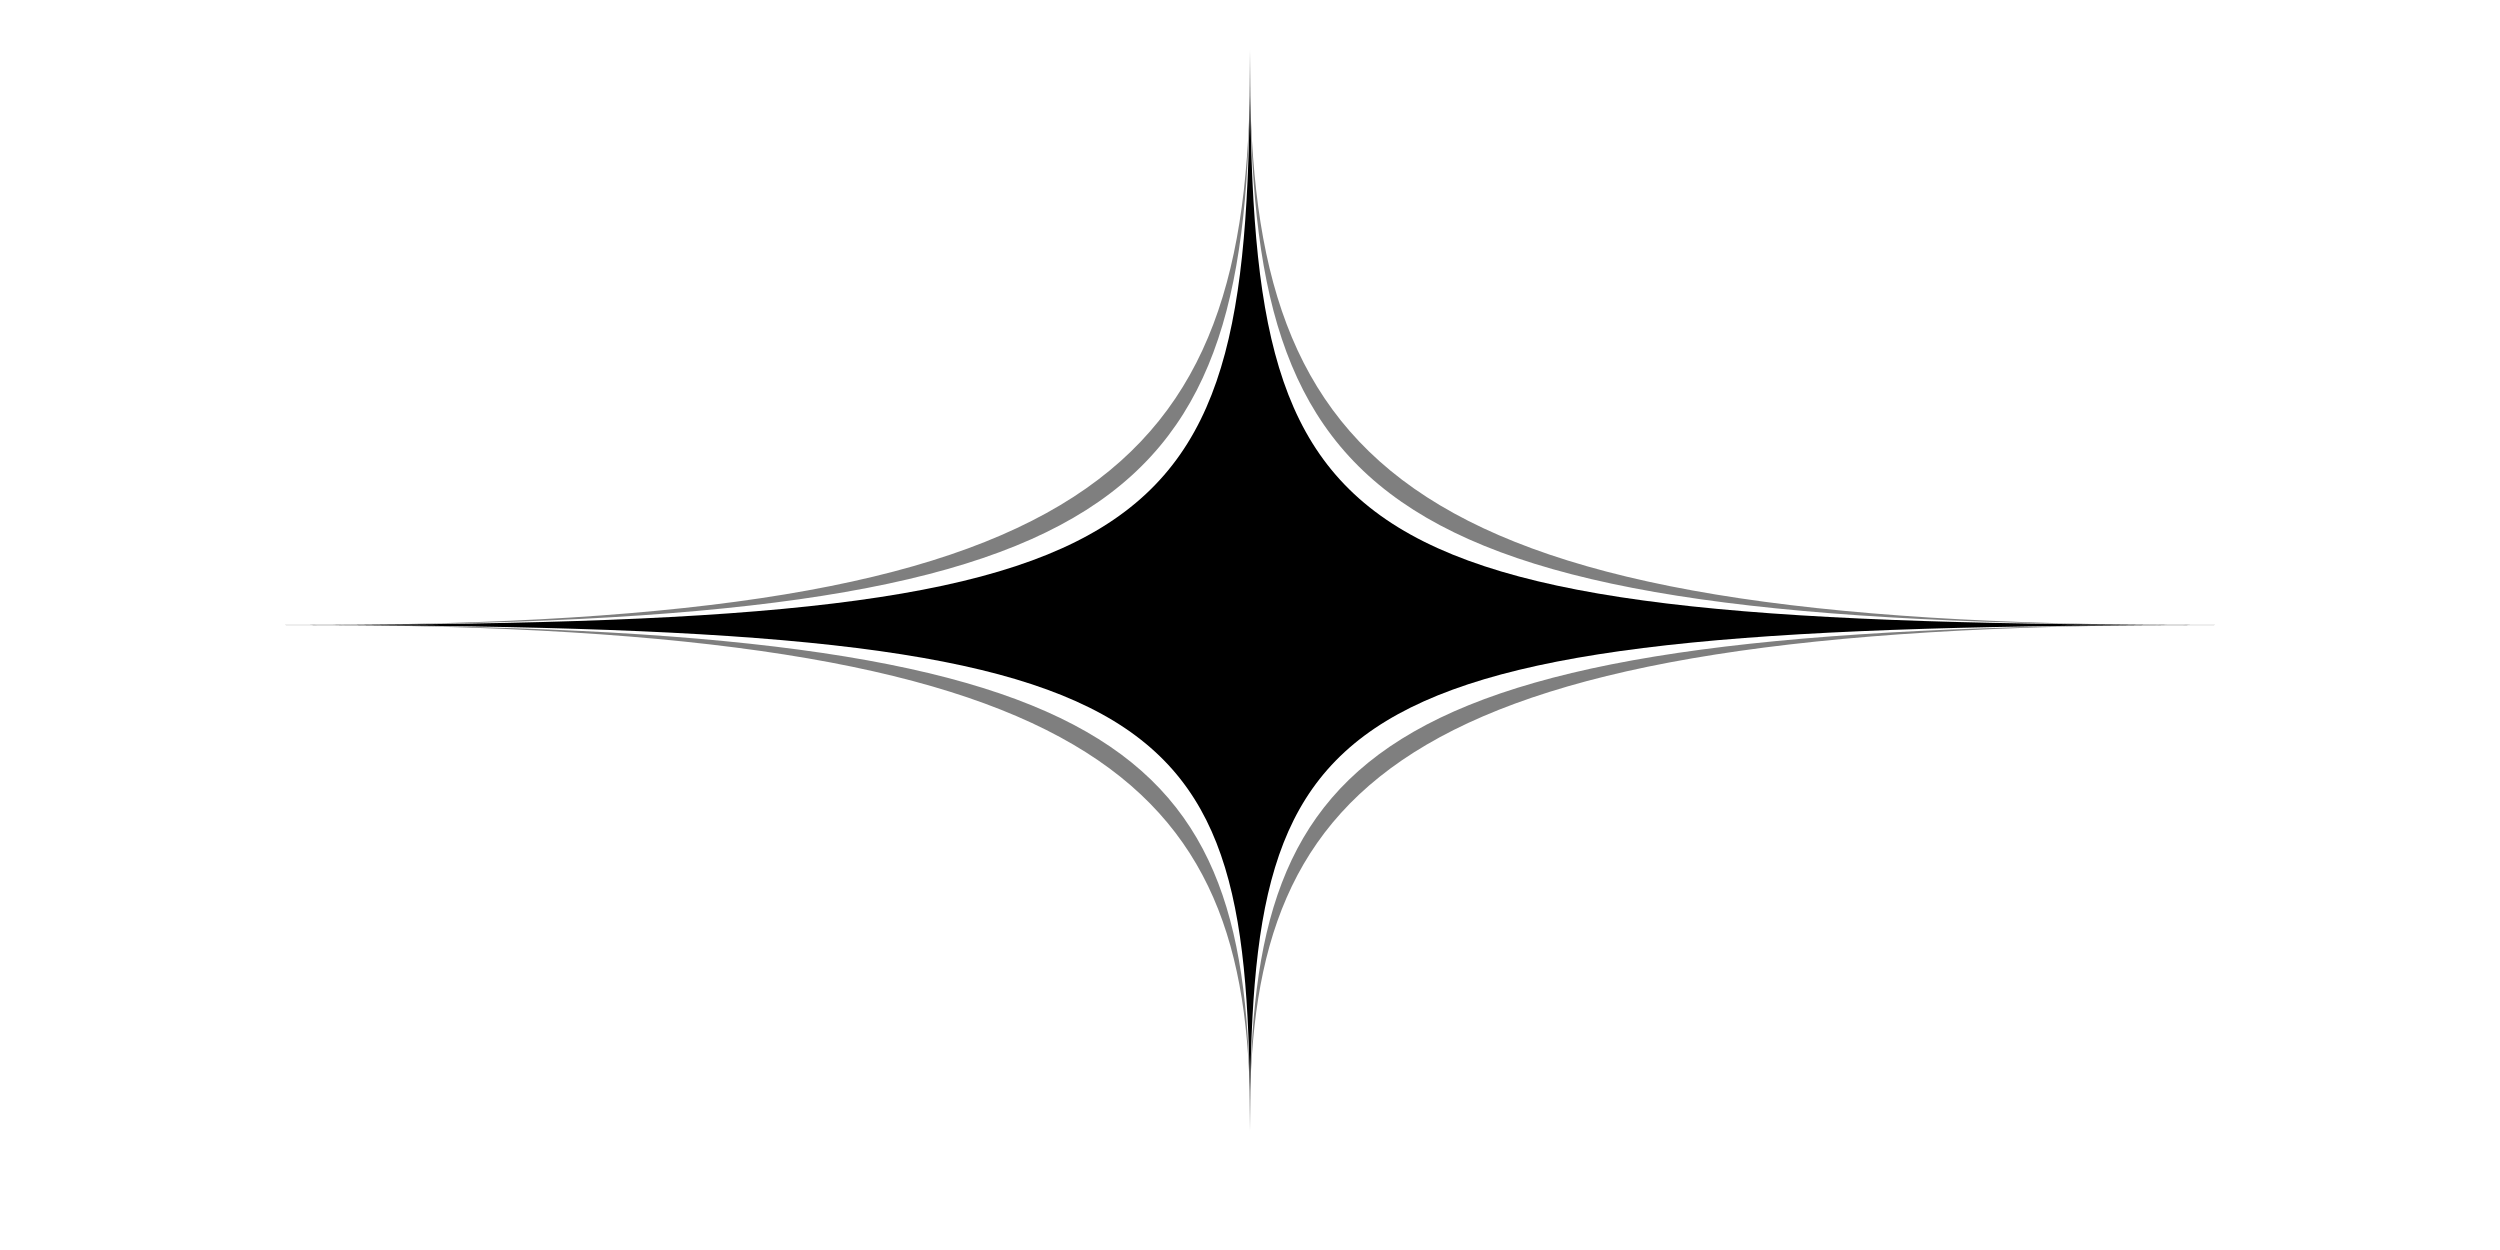
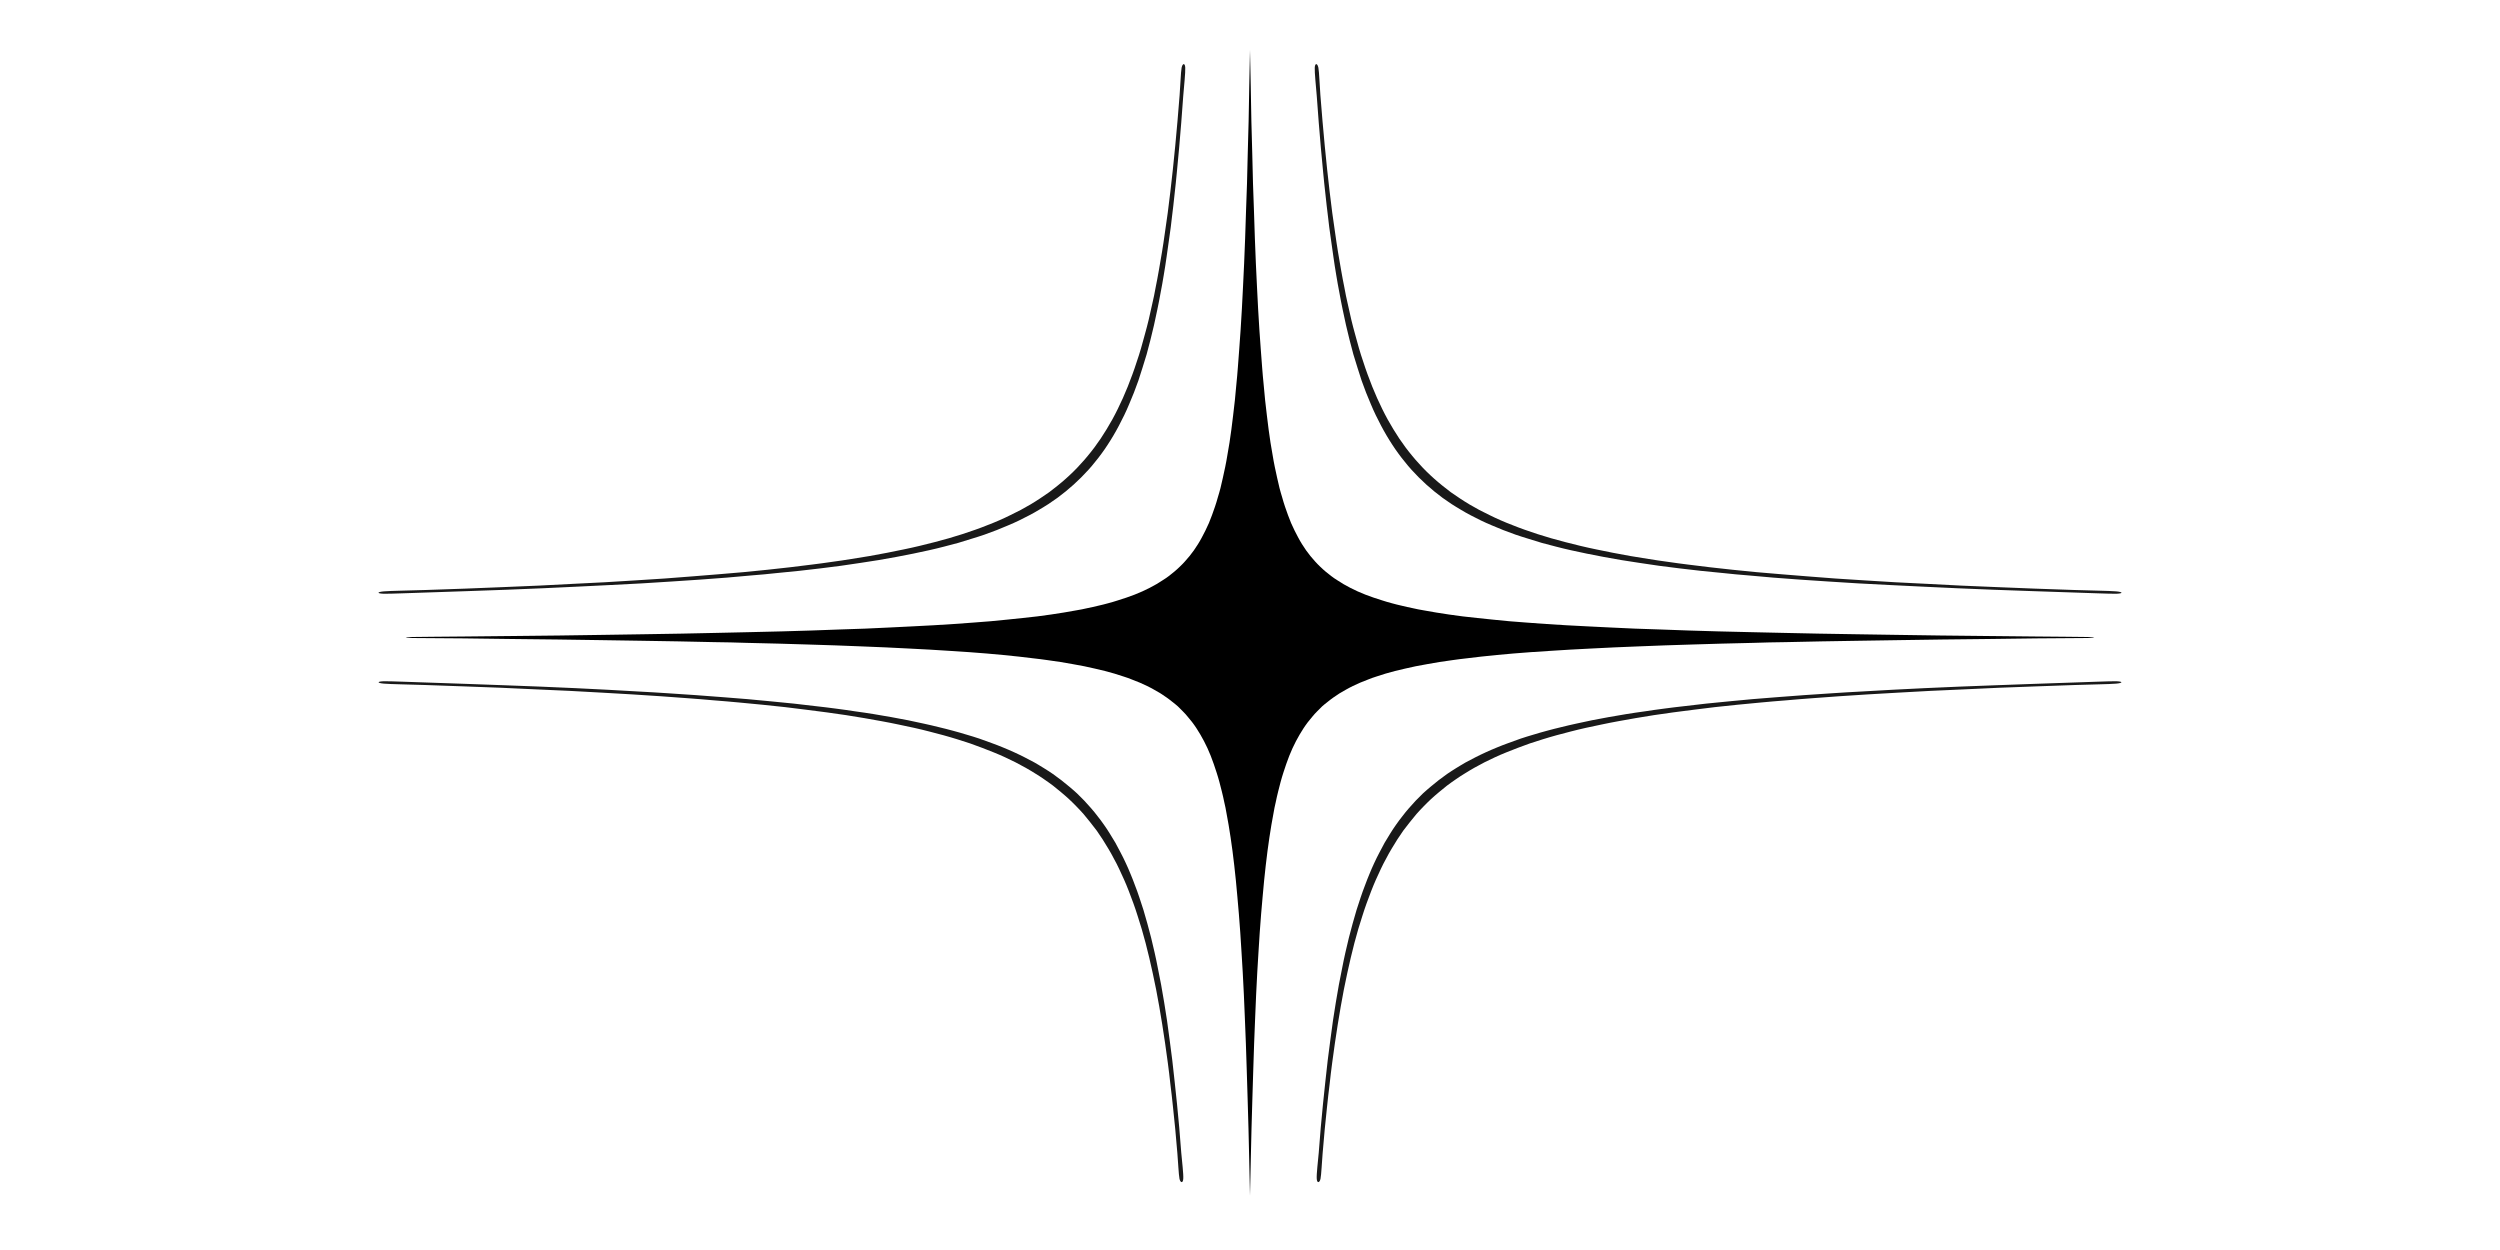
<svg xmlns="http://www.w3.org/2000/svg" viewBox="0 0 200 100" role="img" aria-label="AEON">
-   <path fill="currentColor" d="M100 4C100 44.48 105.52 50 178.2 50C105.52 50 100 55.52 100 90.48C100 55.52 94.48 50 21.8 50C94.48 50 100 44.48 100 4Z" />
-   <path fill="currentColor" opacity="0.5" d="M175.85 50C109.66 50 100 40.34 100 5.38C100 37.58 112.42 50 175.85 50ZM175.85 50C109.66 50 100 59.66 100 89.27C100 62.42 112.42 50 175.85 50ZM24.15 50C90.34 50 100 59.66 100 89.27C100 62.42 87.58 50 24.15 50ZM24.15 50C90.34 50 100 40.34 100 5.38C100 37.58 87.58 50 24.15 50Z" />
+   <g fill="currentColor">
+     <path d="M100 4C100.01 4.49 100.04 5.98 100.06 6.93C100.07 7.87 100.09 8.79 100.11 9.68C100.13 10.56 100.16 11.42 100.18 12.26C100.2 13.09 100.22 13.89 100.24 14.68C100.27 15.46 100.29 16.21 100.32 16.95C100.34 17.68 100.37 18.39 100.39 19.08C100.42 19.77 100.45 20.43 100.47 21.08C100.5 21.72 100.53 22.35 100.56 22.96C100.59 23.56 100.62 24.15 100.65 24.72C100.68 25.29 100.72 25.84 100.75 26.37C100.78 26.9 100.82 27.42 100.86 27.92C100.89 28.42 100.93 28.91 100.97 29.38C101.01 29.85 101.04 30.3 101.09 30.74C101.13 31.18 101.17 31.61 101.21 32.02C101.26 32.44 101.3 32.84 101.35 33.23C101.39 33.61 101.44 33.99 101.49 34.36C101.54 34.72 101.59 35.07 101.64 35.41C101.7 35.76 101.75 36.09 101.81 36.41C101.86 36.73 101.92 37.04 101.98 37.34C102.04 37.64 102.1 37.93 102.17 38.22C102.23 38.5 102.3 38.77 102.36 39.04C102.43 39.3 102.5 39.56 102.58 39.81C102.65 40.06 102.72 40.3 102.8 40.53C102.88 40.77 102.96 40.99 103.04 41.21C103.12 41.43 103.21 41.64 103.29 41.85C103.38 42.05 103.47 42.25 103.57 42.45C103.66 42.64 103.76 42.83 103.86 43.01C103.95 43.19 104.06 43.36 104.16 43.53C104.27 43.7 104.38 43.87 104.49 44.03C104.61 44.19 104.72 44.34 104.84 44.49C104.96 44.64 105.09 44.79 105.22 44.93C105.34 45.07 105.48 45.2 105.61 45.33C105.75 45.47 105.89 45.59 106.04 45.72C106.18 45.84 106.33 45.96 106.49 46.08C106.64 46.19 106.8 46.31 106.97 46.41C107.14 46.52 107.31 46.63 107.48 46.73C107.66 46.83 107.84 46.93 108.03 47.03C108.22 47.12 108.41 47.22 108.61 47.31C108.81 47.4 109.02 47.48 109.23 47.57C109.45 47.65 109.67 47.73 109.89 47.81C110.12 47.89 110.36 47.97 110.6 48.04C110.84 48.12 111.09 48.19 111.35 48.26C111.61 48.33 111.87 48.4 112.15 48.46C112.42 48.53 112.71 48.59 113 48.65C113.3 48.72 113.6 48.78 113.91 48.83C114.22 48.89 114.55 48.95 114.88 49C115.21 49.05 115.56 49.11 115.91 49.16C116.27 49.21 116.63 49.26 117.01 49.31C117.39 49.35 117.78 49.4 118.18 49.44C118.59 49.49 119 49.53 119.43 49.57C119.86 49.62 120.3 49.66 120.76 49.7C121.22 49.74 121.69 49.77 122.18 49.81C122.67 49.85 123.17 49.88 123.69 49.92C124.21 49.95 124.75 49.99 125.3 50.02C125.85 50.05 126.43 50.08 127.02 50.11C127.61 50.14 128.21 50.17 128.84 50.2C129.47 50.23 130.12 50.26 130.79 50.29C131.46 50.31 132.15 50.34 132.87 50.36C133.58 50.39 134.32 50.41 135.08 50.44C135.84 50.46 136.63 50.48 137.44 50.51C138.25 50.53 139.09 50.55 139.95 50.57C140.82 50.59 141.71 50.61 142.63 50.63C143.55 50.65 144.5 50.67 145.48 50.69C146.46 50.71 147.47 50.72 148.52 50.74C149.57 50.76 150.65 50.78 151.76 50.79C152.88 50.81 154.02 50.82 155.21 50.84C156.4 50.85 157.62 50.87 158.89 50.88C160.16 50.9 161.46 50.91 162.81 50.92C164.16 50.94 166.28 50.94 166.99 50.96C167.69 50.98 167.72 51.02 167.04 51.04C166.36 51.05 164.25 51.06 162.91 51.07C161.58 51.09 160.29 51.1 159.03 51.12C157.78 51.13 156.57 51.14 155.39 51.16C154.21 51.17 153.07 51.19 151.97 51.21C150.86 51.22 149.79 51.24 148.75 51.26C147.71 51.27 146.71 51.29 145.73 51.31C144.76 51.33 143.82 51.35 142.9 51.37C141.98 51.38 141.1 51.4 140.24 51.43C139.38 51.45 138.54 51.47 137.74 51.49C136.93 51.51 136.15 51.53 135.39 51.56C134.63 51.58 133.89 51.6 133.18 51.63C132.47 51.65 131.78 51.68 131.11 51.71C130.44 51.73 129.79 51.76 129.16 51.79C128.53 51.82 127.93 51.85 127.34 51.88C126.75 51.91 126.17 51.94 125.62 51.97C125.06 52 124.53 52.03 124.01 52.07C123.49 52.1 122.98 52.14 122.49 52.17C122 52.21 121.53 52.25 121.07 52.28C120.61 52.32 120.17 52.36 119.74 52.4C119.3 52.45 118.89 52.49 118.48 52.53C118.08 52.57 117.68 52.62 117.3 52.67C116.92 52.71 116.55 52.76 116.2 52.81C115.84 52.86 115.49 52.91 115.16 52.96C114.82 53.02 114.5 53.07 114.18 53.13C113.87 53.18 113.56 53.24 113.26 53.3C112.97 53.36 112.68 53.42 112.4 53.49C112.13 53.55 111.86 53.62 111.6 53.68C111.33 53.75 111.08 53.82 110.84 53.89C110.59 53.97 110.35 54.04 110.12 54.12C109.89 54.19 109.67 54.27 109.45 54.36C109.24 54.44 109.03 54.52 108.82 54.61C108.62 54.7 108.42 54.79 108.23 54.88C108.04 54.97 107.86 55.07 107.68 55.17C107.5 55.27 107.32 55.37 107.16 55.47C106.99 55.58 106.82 55.69 106.67 55.8C106.51 55.91 106.36 56.03 106.21 56.15C106.06 56.26 105.91 56.39 105.77 56.51C105.64 56.64 105.5 56.77 105.37 56.91C105.24 57.04 105.11 57.18 104.99 57.33C104.87 57.47 104.75 57.62 104.63 57.77C104.51 57.93 104.4 58.08 104.29 58.25C104.19 58.41 104.08 58.58 103.98 58.75C103.88 58.93 103.78 59.11 103.68 59.29C103.59 59.48 103.49 59.67 103.4 59.86C103.31 60.06 103.23 60.26 103.14 60.47C103.06 60.68 102.98 60.9 102.9 61.12C102.82 61.35 102.74 61.58 102.67 61.81C102.59 62.05 102.52 62.3 102.45 62.55C102.38 62.8 102.31 63.07 102.25 63.33C102.18 63.6 102.12 63.88 102.06 64.17C101.99 64.46 101.93 64.75 101.88 65.06C101.82 65.36 101.76 65.68 101.71 66C101.65 66.33 101.6 66.67 101.55 67.01C101.5 67.36 101.45 67.72 101.4 68.08C101.35 68.45 101.31 68.83 101.26 69.23C101.22 69.62 101.17 70.02 101.13 70.44C101.09 70.86 101.05 71.29 101.01 71.74C100.97 72.18 100.93 72.64 100.89 73.12C100.85 73.59 100.82 74.08 100.78 74.58C100.75 75.09 100.71 75.61 100.68 76.15C100.65 76.69 100.62 77.24 100.58 77.81C100.55 78.38 100.52 78.97 100.49 79.58C100.47 80.19 100.44 80.82 100.41 81.47C100.38 82.12 100.36 82.79 100.33 83.48C100.3 84.17 100.28 84.88 100.26 85.62C100.23 86.35 100.21 87.11 100.19 87.9C100.16 88.68 100.14 89.49 100.12 90.32C100.1 91.15 100.08 92.01 100.06 92.9C100.04 93.79 100.01 95.19 100 95.65C99.99 96.11 100.01 96.11 100 95.65C99.99 95.19 99.96 93.79 99.94 92.9C99.92 92.01 99.9 91.15 99.88 90.32C99.86 89.49 99.84 88.68 99.81 87.9C99.79 87.11 99.77 86.35 99.74 85.62C99.72 84.88 99.7 84.17 99.67 83.48C99.64 82.79 99.62 82.12 99.59 81.47C99.56 80.82 99.53 80.19 99.51 79.58C99.48 78.97 99.45 78.38 99.42 77.81C99.38 77.24 99.35 76.69 99.32 76.15C99.29 75.61 99.25 75.09 99.22 74.58C99.18 74.08 99.15 73.59 99.11 73.12C99.07 72.64 99.03 72.18 98.99 71.74C98.95 71.29 98.91 70.86 98.87 70.44C98.83 70.02 98.78 69.62 98.74 69.23C98.69 68.83 98.65 68.45 98.6 68.08C98.55 67.72 98.5 67.36 98.45 67.01C98.4 66.67 98.35 66.33 98.29 66C98.24 65.68 98.18 65.36 98.12 65.06C98.07 64.75 98.01 64.46 97.94 64.17C97.88 63.88 97.82 63.6 97.75 63.33C97.69 63.07 97.62 62.8 97.55 62.55C97.48 62.3 97.41 62.05 97.33 61.81C97.26 61.58 97.18 61.35 97.1 61.12C97.02 60.9 96.94 60.68 96.86 60.47C96.77 60.26 96.69 60.06 96.6 59.86C96.51 59.67 96.41 59.48 96.32 59.29C96.22 59.11 96.12 58.93 96.02 58.75C95.92 58.58 95.81 58.41 95.71 58.25C95.6 58.08 95.49 57.93 95.37 57.77C95.25 57.62 95.13 57.47 95.01 57.33C94.89 57.18 94.76 57.04 94.63 56.91C94.5 56.77 94.36 56.64 94.23 56.51C94.09 56.39 93.94 56.26 93.79 56.15C93.64 56.03 93.49 55.91 93.33 55.8C93.18 55.69 93.01 55.58 92.84 55.47C92.68 55.37 92.5 55.27 92.32 55.17C92.14 55.07 91.96 54.97 91.77 54.88C91.58 54.79 91.38 54.7 91.18 54.61C90.97 54.52 90.76 54.44 90.55 54.36C90.33 54.27 90.11 54.19 89.88 54.12C89.65 54.04 89.41 53.97 89.16 53.89C88.92 53.82 88.67 53.75 88.4 53.68C88.14 53.62 87.87 53.55 87.6 53.49C87.32 53.42 87.03 53.36 86.74 53.3C86.44 53.24 86.13 53.18 85.82 53.13C85.5 53.07 85.18 53.02 84.84 52.96C84.51 52.91 84.16 52.86 83.8 52.81C83.45 52.76 83.08 52.71 82.7 52.67C82.32 52.62 81.92 52.57 81.52 52.53C81.11 52.49 80.7 52.45 80.26 52.4C79.83 52.36 79.39 52.32 78.93 52.28C78.47 52.25 78 52.21 77.51 52.17C77.02 52.14 76.51 52.1 75.99 52.07C75.47 52.03 74.94 52 74.38 51.97C73.83 51.94 73.25 51.91 72.66 51.88C72.07 51.85 71.47 51.82 70.84 51.79C70.21 51.76 69.56 51.73 68.89 51.71C68.22 51.68 67.53 51.65 66.82 51.63C66.11 51.6 65.37 51.58 64.61 51.56C63.85 51.53 63.07 51.51 62.26 51.49C61.46 51.47 60.62 51.45 59.76 51.43C58.9 51.4 58.02 51.38 57.1 51.37C56.18 51.35 55.24 51.33 54.27 51.31C53.29 51.29 52.29 51.27 51.25 51.26C50.21 51.24 49.14 51.22 48.03 51.21C46.93 51.19 45.79 51.17 44.61 51.16C43.43 51.14 42.22 51.13 40.97 51.12C39.71 51.1 38.42 51.09 37.09 51.07C35.75 51.06 33.64 51.05 32.96 51.04C32.28 51.02 32.31 50.98 33.01 50.96C33.72 50.94 35.84 50.94 37.19 50.92C38.54 50.91 39.84 50.9 41.11 50.88C42.38 50.87 43.6 50.85 44.79 50.84C45.98 50.82 47.12 50.81 48.24 50.79C49.35 50.78 50.43 50.76 51.48 50.74C52.53 50.72 53.54 50.71 54.52 50.69C55.5 50.67 56.45 50.65 57.37 50.63C58.29 50.61 59.18 50.59 60.05 50.57C60.91 50.55 61.75 50.53 62.56 50.51C63.37 50.48 64.16 50.46 64.92 50.44C65.68 50.41 66.42 50.39 67.13 50.36C67.85 50.34 68.54 50.31 69.21 50.29C69.88 50.26 70.53 50.23 71.16 50.2C71.79 50.17 72.39 50.14 72.98 50.11C73.57 50.08 74.15 50.05 74.7 50.02C75.25 49.99 75.79 49.95 76.31 49.92C76.83 49.88 77.33 49.85 77.82 49.81C78.31 49.77 78.78 49.74 79.24 49.7C79.7 49.66 80.14 49.62 80.57 49.57C81 49.53 81.41 49.49 81.82 49.44C82.22 49.4 82.61 49.35 82.99 49.31C83.37 49.26 83.73 49.21 84.09 49.16C84.44 49.11 84.79 49.05 85.12 49C85.45 48.95 85.78 48.89 86.09 48.83C86.4 48.78 86.7 48.72 87 48.65C87.29 48.59 87.58 48.53 87.85 48.46C88.13 48.4 88.39 48.33 88.65 48.26C88.91 48.19 89.16 48.12 89.4 48.04C89.64 47.97 89.88 47.89 90.11 47.81C90.33 47.73 90.55 47.65 90.77 47.57C90.98 47.48 91.19 47.4 91.39 47.31C91.59 47.22 91.78 47.12 91.97 47.03C92.16 46.93 92.34 46.83 92.52 46.73C92.69 46.63 92.86 46.52 93.03 46.41C93.2 46.31 93.36 46.19 93.51 46.08C93.67 45.96 93.82 45.84 93.96 45.72C94.11 45.59 94.25 45.47 94.39 45.33C94.52 45.2 94.66 45.07 94.78 44.93C94.91 44.79 95.04 44.64 95.16 44.49C95.28 44.34 95.39 44.19 95.51 44.03C95.62 43.87 95.73 43.7 95.84 43.53C95.94 43.36 96.05 43.19 96.14 43.01C96.24 42.83 96.34 42.64 96.43 42.45C96.53 42.25 96.62 42.05 96.71 41.85C96.79 41.64 96.88 41.43 96.96 41.21C97.04 40.99 97.12 40.77 97.2 40.53C97.28 40.3 97.35 40.06 97.42 39.81C97.5 39.56 97.57 39.3 97.64 39.04C97.7 38.77 97.77 38.5 97.83 38.22C97.9 37.93 97.96 37.64 98.02 37.34C98.08 37.04 98.14 36.73 98.19 36.41C98.25 36.09 98.3 35.76 98.36 35.41C98.41 35.07 98.46 34.72 98.51 34.36C98.56 33.99 98.61 33.61 98.65 33.23C98.7 32.84 98.74 32.44 98.79 32.02C98.83 31.61 98.87 31.18 98.91 30.74C98.96 30.3 98.99 29.85 99.03 29.38C99.07 28.91 99.11 28.42 99.14 27.92C99.18 27.42 99.22 26.9 99.25 26.37C99.28 25.84 99.32 25.29 99.35 24.72C99.38 24.15 99.41 23.56 99.44 22.96C99.47 22.35 99.5 21.72 99.53 21.08C99.55 20.43 99.58 19.77 99.61 19.08C99.63 18.39 99.66 17.68 99.68 16.95C99.71 16.21 99.73 15.46 99.76 14.68C99.78 13.89 99.8 13.09 99.82 12.26C99.84 11.42 99.87 10.56 99.89 9.68C99.91 8.79 99.93 7.87 99.94 6.93C99.96 5.98 99.99 4.49 100 4C100.01 3.51 99.99 3.51 100 4Z" />
+     <path opacity="0.9" d="M105.18 5.41C105.16 5.79 105.28 6.93 105.34 7.67C105.39 8.4 105.44 9.11 105.5 9.81C105.55 10.5 105.61 11.18 105.67 11.84C105.73 12.5 105.79 13.14 105.85 13.76C105.91 14.39 105.97 15 106.04 15.59C106.1 16.19 106.17 16.76 106.24 17.33C106.3 17.89 106.37 18.44 106.45 18.97C106.52 19.5 106.59 20.02 106.67 20.53C106.74 21.04 106.82 21.53 106.9 22.01C106.98 22.49 107.06 22.96 107.15 23.41C107.23 23.87 107.32 24.31 107.41 24.75C107.5 25.18 107.59 25.6 107.68 26.01C107.78 26.42 107.87 26.82 107.97 27.21C108.07 27.6 108.17 27.98 108.27 28.35C108.38 28.71 108.49 29.07 108.6 29.42C108.71 29.77 108.82 30.12 108.93 30.45C109.05 30.78 109.17 31.1 109.29 31.42C109.41 31.73 109.54 32.04 109.67 32.34C109.79 32.64 109.93 32.93 110.06 33.21C110.2 33.5 110.34 33.77 110.48 34.04C110.62 34.31 110.77 34.57 110.92 34.83C111.07 35.08 111.22 35.33 111.38 35.57C111.54 35.82 111.7 36.05 111.87 36.28C112.04 36.51 112.21 36.74 112.39 36.95C112.56 37.17 112.74 37.38 112.93 37.59C113.12 37.8 113.31 38 113.5 38.19C113.7 38.39 113.9 38.58 114.11 38.77C114.31 38.95 114.52 39.13 114.74 39.31C114.96 39.49 115.18 39.66 115.41 39.83C115.64 39.99 115.88 40.16 116.12 40.32C116.36 40.47 116.61 40.63 116.87 40.78C117.12 40.93 117.38 41.08 117.65 41.22C117.92 41.36 118.2 41.5 118.48 41.64C118.76 41.77 119.05 41.91 119.35 42.03C119.65 42.16 119.96 42.29 120.27 42.41C120.59 42.53 120.91 42.65 121.24 42.77C121.58 42.88 121.92 43 122.27 43.1C122.62 43.21 122.97 43.32 123.34 43.43C123.71 43.53 124.09 43.63 124.48 43.73C124.87 43.83 125.27 43.93 125.68 44.02C126.09 44.11 126.51 44.2 126.94 44.29C127.37 44.38 127.82 44.47 128.27 44.55C128.73 44.64 129.19 44.72 129.67 44.8C130.16 44.88 130.65 44.96 131.15 45.03C131.66 45.11 132.18 45.18 132.71 45.26C133.25 45.33 133.79 45.4 134.36 45.47C134.92 45.53 135.5 45.6 136.09 45.67C136.68 45.73 137.29 45.79 137.91 45.85C138.54 45.92 139.18 45.98 139.84 46.03C140.5 46.09 141.17 46.15 141.87 46.21C142.56 46.26 143.28 46.31 144.01 46.37C144.74 46.42 145.49 46.47 146.26 46.52C147.03 46.57 147.83 46.62 148.64 46.67C149.45 46.71 150.29 46.76 151.14 46.8C152 46.85 152.88 46.89 153.79 46.93C154.69 46.98 155.62 47.02 156.57 47.06C157.52 47.1 158.5 47.14 159.5 47.18C160.51 47.22 161.54 47.25 162.6 47.29C163.66 47.33 164.74 47.36 165.86 47.4C166.98 47.43 168.72 47.51 169.3 47.5C169.87 47.48 169.85 47.36 169.3 47.31C168.74 47.26 167.04 47.24 165.96 47.2C164.88 47.17 163.82 47.13 162.79 47.09C161.76 47.05 160.76 47.01 159.78 46.97C158.8 46.93 157.85 46.89 156.92 46.85C155.99 46.8 155.08 46.76 154.2 46.71C153.31 46.67 152.45 46.62 151.61 46.58C150.77 46.53 149.96 46.48 149.16 46.43C148.36 46.38 147.58 46.33 146.82 46.28C146.07 46.22 145.33 46.17 144.61 46.11C143.89 46.06 143.19 46 142.5 45.94C141.82 45.89 141.15 45.83 140.5 45.77C139.85 45.7 139.22 45.64 138.6 45.58C137.98 45.51 137.38 45.45 136.79 45.38C136.21 45.31 135.63 45.24 135.08 45.17C134.52 45.1 133.98 45.03 133.45 44.95C132.91 44.88 132.4 44.8 131.9 44.72C131.39 44.64 130.9 44.56 130.42 44.48C129.94 44.39 129.48 44.31 129.02 44.22C128.57 44.13 128.13 44.04 127.69 43.95C127.26 43.86 126.84 43.77 126.43 43.67C126.02 43.57 125.62 43.47 125.23 43.37C124.84 43.27 124.46 43.16 124.09 43.06C123.72 42.95 123.36 42.84 123.01 42.73C122.65 42.61 122.31 42.5 121.98 42.38C121.64 42.26 121.32 42.14 121 42.01C120.68 41.89 120.37 41.76 120.07 41.63C119.77 41.5 119.47 41.36 119.19 41.22C118.9 41.08 118.62 40.94 118.35 40.8C118.07 40.65 117.81 40.5 117.55 40.35C117.29 40.19 117.04 40.04 116.79 39.87C116.55 39.71 116.31 39.55 116.07 39.38C115.84 39.21 115.61 39.03 115.39 38.85C115.17 38.67 114.95 38.49 114.74 38.3C114.53 38.11 114.32 37.92 114.12 37.72C113.92 37.53 113.73 37.32 113.54 37.11C113.34 36.9 113.16 36.69 112.98 36.47C112.8 36.25 112.62 36.03 112.45 35.8C112.28 35.56 112.11 35.33 111.94 35.08C111.78 34.84 111.62 34.59 111.47 34.34C111.31 34.08 111.16 33.82 111.01 33.55C110.86 33.28 110.72 33 110.58 32.72C110.44 32.43 110.3 32.14 110.17 31.85C110.04 31.55 109.91 31.24 109.78 30.93C109.65 30.61 109.53 30.29 109.41 29.96C109.29 29.63 109.17 29.29 109.06 28.94C108.94 28.6 108.83 28.24 108.72 27.87C108.62 27.51 108.51 27.13 108.41 26.75C108.3 26.36 108.2 25.97 108.1 25.56C108.01 25.15 107.91 24.74 107.82 24.31C107.72 23.89 107.63 23.45 107.55 23C107.46 22.55 107.37 22.09 107.29 21.62C107.2 21.14 107.12 20.66 107.04 20.16C106.96 19.66 106.88 19.15 106.81 18.63C106.73 18.11 106.66 17.57 106.58 17.02C106.51 16.47 106.44 15.9 106.37 15.32C106.3 14.74 106.24 14.15 106.17 13.54C106.11 12.93 106.04 12.3 105.98 11.66C105.92 11.02 105.86 10.36 105.8 9.68C105.74 9 105.69 8.31 105.63 7.6C105.57 6.89 105.54 5.78 105.47 5.41C105.39 5.04 105.2 5.03 105.18 5.41ZM105.34 94.31C105.31 93.96 105.44 92.89 105.5 92.21C105.55 91.52 105.61 90.86 105.66 90.21C105.72 89.56 105.78 88.93 105.84 88.31C105.9 87.69 105.96 87.1 106.03 86.51C106.09 85.92 106.15 85.36 106.22 84.8C106.29 84.24 106.36 83.7 106.43 83.18C106.5 82.65 106.57 82.13 106.64 81.63C106.72 81.13 106.79 80.65 106.87 80.17C106.95 79.69 107.03 79.23 107.11 78.78C107.2 78.33 107.28 77.89 107.37 77.46C107.45 77.03 107.54 76.61 107.63 76.21C107.72 75.8 107.82 75.4 107.91 75.02C108.01 74.63 108.11 74.25 108.21 73.89C108.31 73.52 108.42 73.16 108.52 72.81C108.63 72.47 108.74 72.13 108.85 71.8C108.96 71.46 109.08 71.14 109.2 70.83C109.31 70.51 109.44 70.21 109.56 69.91C109.68 69.61 109.81 69.32 109.94 69.04C110.07 68.75 110.21 68.48 110.35 68.21C110.49 67.94 110.63 67.68 110.77 67.42C110.92 67.17 111.07 66.92 111.22 66.68C111.37 66.43 111.53 66.2 111.69 65.97C111.85 65.74 112.02 65.51 112.19 65.3C112.36 65.08 112.53 64.86 112.71 64.66C112.89 64.45 113.08 64.25 113.26 64.05C113.45 63.85 113.65 63.66 113.84 63.47C114.04 63.29 114.25 63.1 114.46 62.93C114.67 62.75 114.88 62.58 115.1 62.41C115.32 62.24 115.55 62.08 115.78 61.91C116.01 61.75 116.25 61.6 116.49 61.45C116.74 61.29 116.99 61.15 117.24 61C117.5 60.86 117.77 60.72 118.04 60.58C118.31 60.44 118.59 60.31 118.87 60.18C119.16 60.05 119.45 59.92 119.75 59.8C120.05 59.68 120.36 59.55 120.68 59.44C120.99 59.32 121.32 59.21 121.65 59.09C121.98 58.98 122.33 58.87 122.68 58.77C123.03 58.66 123.39 58.56 123.76 58.46C124.13 58.36 124.51 58.26 124.9 58.17C125.29 58.07 125.69 57.98 126.1 57.89C126.51 57.8 126.93 57.71 127.36 57.62C127.79 57.54 128.23 57.45 128.69 57.37C129.14 57.29 129.61 57.21 130.09 57.13C130.57 57.05 131.06 56.98 131.57 56.91C132.07 56.83 132.59 56.76 133.12 56.69C133.65 56.62 134.2 56.55 134.76 56.49C135.32 56.42 135.89 56.36 136.48 56.29C137.07 56.23 137.67 56.17 138.3 56.11C138.92 56.05 139.55 55.99 140.21 55.93C140.86 55.88 141.53 55.82 142.22 55.77C142.91 55.71 143.62 55.66 144.34 55.61C145.07 55.56 145.81 55.51 146.58 55.46C147.34 55.41 148.12 55.36 148.93 55.32C149.73 55.27 150.56 55.23 151.41 55.18C152.25 55.14 153.12 55.1 154.01 55.05C154.91 55.01 155.82 54.97 156.76 54.93C157.7 54.89 158.67 54.85 159.66 54.82C160.65 54.78 161.66 54.74 162.71 54.71C163.75 54.67 164.82 54.64 165.92 54.6C167.01 54.57 168.73 54.49 169.3 54.5C169.86 54.52 169.84 54.64 169.3 54.69C168.75 54.74 167.08 54.76 166.02 54.8C164.95 54.83 163.91 54.87 162.9 54.91C161.88 54.94 160.9 54.98 159.93 55.02C158.97 55.06 158.03 55.1 157.11 55.15C156.19 55.19 155.3 55.23 154.43 55.27C153.55 55.32 152.7 55.36 151.88 55.41C151.05 55.46 150.24 55.5 149.45 55.55C148.66 55.6 147.89 55.65 147.14 55.7C146.39 55.75 145.66 55.81 144.95 55.86C144.23 55.91 143.54 55.97 142.86 56.03C142.18 56.08 141.52 56.14 140.87 56.2C140.23 56.26 139.6 56.32 138.99 56.38C138.37 56.44 137.78 56.51 137.19 56.57C136.61 56.64 136.04 56.71 135.49 56.78C134.93 56.85 134.39 56.92 133.86 56.99C133.33 57.06 132.82 57.14 132.32 57.21C131.82 57.29 131.33 57.37 130.85 57.45C130.37 57.53 129.91 57.61 129.45 57.7C129 57.78 128.56 57.87 128.13 57.96C127.69 58.05 127.27 58.14 126.86 58.23C126.45 58.32 126.05 58.42 125.66 58.52C125.27 58.62 124.89 58.72 124.52 58.82C124.15 58.92 123.79 59.03 123.43 59.14C123.08 59.25 122.74 59.36 122.4 59.47C122.06 59.59 121.74 59.71 121.42 59.83C121.1 59.95 120.79 60.07 120.48 60.2C120.18 60.32 119.88 60.45 119.6 60.58C119.31 60.72 119.03 60.85 118.75 60.99C118.48 61.13 118.21 61.28 117.95 61.42C117.69 61.57 117.43 61.72 117.18 61.88C116.93 62.03 116.69 62.19 116.46 62.35C116.22 62.51 115.99 62.68 115.76 62.85C115.54 63.02 115.32 63.2 115.11 63.38C114.89 63.56 114.69 63.74 114.48 63.93C114.28 64.12 114.08 64.31 113.89 64.51C113.69 64.71 113.51 64.91 113.32 65.12C113.14 65.33 112.96 65.55 112.79 65.77C112.61 65.99 112.44 66.21 112.27 66.44C112.11 66.67 111.95 66.91 111.79 67.15C111.63 67.4 111.48 67.65 111.33 67.9C111.17 68.16 111.03 68.42 110.89 68.69C110.74 68.96 110.6 69.23 110.47 69.51C110.33 69.8 110.2 70.09 110.07 70.38C109.94 70.68 109.81 70.98 109.69 71.3C109.57 71.61 109.45 71.93 109.33 72.26C109.21 72.59 109.1 72.92 108.99 73.27C108.88 73.61 108.77 73.97 108.66 74.33C108.56 74.69 108.46 75.06 108.35 75.45C108.25 75.83 108.16 76.22 108.06 76.62C107.97 77.02 107.87 77.43 107.78 77.86C107.69 78.28 107.6 78.71 107.51 79.16C107.43 79.6 107.34 80.05 107.26 80.52C107.18 80.99 107.1 81.47 107.02 81.96C106.94 82.45 106.87 82.95 106.79 83.47C106.72 83.98 106.65 84.51 106.57 85.06C106.5 85.6 106.43 86.15 106.37 86.73C106.3 87.3 106.23 87.88 106.17 88.48C106.11 89.08 106.04 89.7 105.98 90.33C105.92 90.96 105.86 91.61 105.81 92.27C105.75 92.93 105.71 93.97 105.64 94.31C105.56 94.65 105.36 94.66 105.34 94.31ZM94.66 94.31C94.69 93.96 94.56 92.89 94.5 92.21C94.45 91.52 94.39 90.86 94.34 90.21C94.28 89.56 94.22 88.93 94.16 88.31C94.1 87.69 94.04 87.1 93.97 86.51C93.91 85.92 93.85 85.36 93.78 84.8C93.71 84.24 93.64 83.7 93.57 83.18C93.5 82.65 93.43 82.13 93.36 81.63C93.28 81.13 93.21 80.65 93.13 80.17C93.05 79.69 92.97 79.23 92.89 78.78C92.8 78.33 92.72 77.89 92.63 77.46C92.55 77.03 92.46 76.61 92.37 76.21C92.28 75.8 92.18 75.4 92.09 75.02C91.99 74.63 91.89 74.25 91.79 73.89C91.69 73.52 91.58 73.16 91.48 72.81C91.37 72.47 91.26 72.13 91.15 71.8C91.04 71.46 90.92 71.14 90.8 70.83C90.69 70.51 90.56 70.21 90.44 69.91C90.32 69.61 90.19 69.32 90.06 69.04C89.93 68.75 89.79 68.48 89.65 68.21C89.51 67.94 89.37 67.68 89.23 67.42C89.08 67.17 88.93 66.92 88.78 66.68C88.63 66.43 88.47 66.2 88.31 65.97C88.15 65.74 87.98 65.51 87.81 65.3C87.64 65.08 87.47 64.86 87.29 64.66C87.11 64.45 86.92 64.25 86.74 64.05C86.55 63.85 86.35 63.66 86.16 63.47C85.96 63.29 85.75 63.1 85.54 62.93C85.33 62.75 85.12 62.58 84.9 62.41C84.68 62.24 84.45 62.08 84.22 61.91C83.99 61.75 83.75 61.6 83.51 61.45C83.26 61.29 83.01 61.15 82.76 61C82.5 60.86 82.23 60.72 81.96 60.58C81.69 60.44 81.41 60.31 81.13 60.18C80.84 60.05 80.55 59.92 80.25 59.8C79.95 59.68 79.64 59.55 79.32 59.44C79.01 59.32 78.68 59.21 78.35 59.09C78.02 58.98 77.67 58.87 77.32 58.77C76.97 58.66 76.61 58.56 76.24 58.46C75.87 58.36 75.49 58.26 75.1 58.17C74.71 58.07 74.31 57.98 73.9 57.89C73.49 57.8 73.07 57.71 72.64 57.62C72.21 57.54 71.77 57.45 71.31 57.37C70.86 57.29 70.39 57.21 69.91 57.13C69.43 57.05 68.94 56.98 68.43 56.91C67.93 56.83 67.41 56.76 66.88 56.69C66.35 56.62 65.8 56.55 65.24 56.49C64.68 56.42 64.11 56.36 63.52 56.29C62.93 56.23 62.33 56.17 61.7 56.11C61.08 56.05 60.45 55.99 59.79 55.93C59.14 55.88 58.47 55.82 57.78 55.77C57.09 55.71 56.38 55.66 55.66 55.61C54.93 55.56 54.19 55.51 53.42 55.46C52.66 55.41 51.88 55.36 51.07 55.32C50.27 55.27 49.44 55.23 48.59 55.18C47.75 55.14 46.88 55.1 45.99 55.05C45.09 55.01 44.18 54.97 43.24 54.93C42.3 54.89 41.33 54.85 40.34 54.82C39.35 54.78 38.34 54.74 37.29 54.71C36.25 54.67 35.18 54.64 34.08 54.6C32.99 54.57 31.27 54.49 30.7 54.5C30.14 54.52 30.16 54.64 30.7 54.69C31.25 54.74 32.92 54.76 33.98 54.8C35.05 54.83 36.09 54.87 37.1 54.91C38.12 54.94 39.1 54.98 40.07 55.02C41.03 55.06 41.97 55.1 42.89 55.15C43.81 55.19 44.7 55.23 45.57 55.27C46.45 55.32 47.3 55.36 48.12 55.41C48.95 55.46 49.76 55.5 50.55 55.55C51.34 55.6 52.11 55.65 52.86 55.7C53.61 55.75 54.34 55.81 55.05 55.86C55.77 55.91 56.46 55.97 57.14 56.03C57.82 56.08 58.48 56.14 59.13 56.2C59.77 56.26 60.4 56.32 61.01 56.38C61.63 56.44 62.22 56.51 62.81 56.57C63.39 56.64 63.96 56.71 64.51 56.78C65.07 56.85 65.61 56.92 66.14 56.99C66.67 57.06 67.18 57.14 67.68 57.21C68.18 57.29 68.67 57.37 69.15 57.45C69.63 57.53 70.09 57.61 70.55 57.7C71 57.78 71.44 57.87 71.87 57.96C72.31 58.05 72.73 58.14 73.14 58.23C73.55 58.32 73.95 58.42 74.34 58.52C74.73 58.62 75.11 58.72 75.48 58.82C75.85 58.92 76.21 59.03 76.57 59.14C76.92 59.25 77.26 59.36 77.6 59.47C77.94 59.59 78.26 59.71 78.58 59.83C78.9 59.95 79.21 60.07 79.52 60.2C79.82 60.32 80.12 60.45 80.4 60.58C80.69 60.72 80.97 60.85 81.25 60.99C81.52 61.13 81.79 61.28 82.05 61.42C82.31 61.57 82.57 61.72 82.82 61.88C83.07 62.03 83.31 62.19 83.54 62.35C83.78 62.51 84.01 62.68 84.24 62.85C84.46 63.02 84.68 63.2 84.89 63.38C85.11 63.56 85.31 63.74 85.52 63.93C85.72 64.12 85.92 64.31 86.11 64.51C86.31 64.71 86.49 64.91 86.68 65.12C86.86 65.33 87.04 65.55 87.21 65.77C87.39 65.99 87.56 66.21 87.73 66.44C87.89 66.67 88.05 66.91 88.21 67.15C88.37 67.4 88.52 67.65 88.67 67.9C88.83 68.16 88.97 68.42 89.11 68.69C89.26 68.96 89.4 69.23 89.53 69.51C89.67 69.8 89.8 70.09 89.93 70.38C90.06 70.68 90.19 70.98 90.31 71.3C90.43 71.61 90.55 71.93 90.67 72.26C90.79 72.59 90.9 72.92 91.01 73.27C91.12 73.61 91.23 73.97 91.34 74.33C91.44 74.69 91.54 75.06 91.65 75.45C91.75 75.83 91.84 76.22 91.94 76.62C92.03 77.02 92.13 77.43 92.22 77.86C92.31 78.28 92.4 78.71 92.49 79.16C92.57 79.6 92.66 80.05 92.74 80.52C92.82 80.99 92.9 81.47 92.98 81.96C93.06 82.45 93.13 82.95 93.21 83.47C93.28 83.98 93.35 84.51 93.43 85.06C93.5 85.6 93.57 86.15 93.63 86.73C93.7 87.3 93.77 87.88 93.83 88.48C93.89 89.08 93.96 89.7 94.02 90.33C94.08 90.96 94.14 91.61 94.19 92.27C94.25 92.93 94.29 93.97 94.36 94.31C94.44 94.65 94.64 94.66 94.66 94.31ZM94.82 5.41C94.84 5.79 94.72 6.93 94.66 7.67C94.61 8.4 94.56 9.11 94.5 9.81C94.45 10.5 94.39 11.18 94.33 11.84C94.27 12.5 94.21 13.14 94.15 13.76C94.09 14.39 94.03 15 93.96 15.59C93.9 16.19 93.83 16.76 93.76 17.33C93.7 17.89 93.63 18.44 93.55 18.97C93.48 19.5 93.41 20.02 93.33 20.53C93.26 21.04 93.18 21.53 93.1 22.01C93.02 22.49 92.94 22.96 92.85 23.41C92.77 23.87 92.68 24.31 92.59 24.75C92.5 25.18 92.41 25.6 92.32 26.01C92.22 26.42 92.13 26.82 92.03 27.21C91.93 27.6 91.83 27.98 91.73 28.35C91.62 28.71 91.51 29.07 91.4 29.42C91.29 29.77 91.18 30.12 91.07 30.45C90.95 30.78 90.83 31.1 90.71 31.42C90.59 31.73 90.46 32.04 90.33 32.34C90.21 32.64 90.07 32.93 89.94 33.21C89.8 33.5 89.66 33.77 89.52 34.04C89.38 34.31 89.23 34.57 89.08 34.83C88.93 35.08 88.78 35.33 88.62 35.57C88.46 35.82 88.3 36.05 88.13 36.28C87.96 36.51 87.79 36.74 87.61 36.95C87.44 37.17 87.26 37.38 87.07 37.59C86.88 37.8 86.69 38 86.5 38.19C86.3 38.39 86.1 38.58 85.89 38.77C85.69 38.95 85.48 39.13 85.26 39.31C85.04 39.49 84.82 39.66 84.59 39.83C84.36 39.99 84.12 40.16 83.88 40.32C83.64 40.47 83.39 40.63 83.13 40.78C82.88 40.93 82.62 41.08 82.35 41.22C82.08 41.36 81.8 41.5 81.52 41.64C81.24 41.77 80.95 41.91 80.65 42.03C80.35 42.16 80.04 42.29 79.73 42.41C79.41 42.53 79.09 42.65 78.76 42.77C78.42 42.88 78.08 43 77.73 43.1C77.38 43.21 77.03 43.32 76.66 43.43C76.29 43.53 75.91 43.63 75.52 43.73C75.13 43.83 74.73 43.93 74.32 44.02C73.91 44.11 73.49 44.2 73.06 44.29C72.63 44.38 72.18 44.47 71.73 44.55C71.27 44.64 70.81 44.72 70.33 44.8C69.84 44.88 69.35 44.96 68.85 45.03C68.34 45.11 67.82 45.18 67.29 45.26C66.75 45.33 66.21 45.4 65.64 45.47C65.08 45.53 64.5 45.6 63.91 45.67C63.32 45.73 62.71 45.79 62.09 45.85C61.46 45.92 60.82 45.98 60.16 46.03C59.5 46.09 58.83 46.15 58.13 46.21C57.44 46.26 56.72 46.31 55.99 46.37C55.26 46.42 54.51 46.47 53.74 46.52C52.97 46.57 52.17 46.62 51.36 46.67C50.55 46.71 49.71 46.76 48.86 46.8C48 46.85 47.12 46.89 46.21 46.93C45.31 46.98 44.38 47.02 43.43 47.06C42.48 47.1 41.5 47.14 40.5 47.18C39.49 47.22 38.46 47.25 37.4 47.29C36.34 47.33 35.26 47.36 34.14 47.4C33.02 47.43 31.28 47.51 30.7 47.5C30.13 47.48 30.15 47.36 30.7 47.31C31.26 47.26 32.96 47.24 34.04 47.2C35.12 47.17 36.18 47.13 37.21 47.09C38.24 47.05 39.24 47.01 40.22 46.97C41.2 46.93 42.15 46.89 43.08 46.85C44.01 46.8 44.92 46.76 45.8 46.71C46.69 46.67 47.55 46.62 48.39 46.58C49.23 46.53 50.04 46.48 50.84 46.43C51.64 46.38 52.42 46.33 53.18 46.28C53.93 46.22 54.67 46.17 55.39 46.11C56.11 46.06 56.81 46 57.5 45.94C58.18 45.89 58.85 45.83 59.5 45.77C60.15 45.7 60.78 45.64 61.4 45.58C62.02 45.51 62.62 45.45 63.21 45.38C63.79 45.31 64.37 45.24 64.92 45.17C65.48 45.1 66.02 45.03 66.55 44.95C67.09 44.88 67.6 44.8 68.1 44.72C68.61 44.64 69.1 44.56 69.58 44.48C70.06 44.39 70.52 44.31 70.98 44.22C71.43 44.13 71.87 44.04 72.31 43.95C72.74 43.86 73.16 43.77 73.57 43.67C73.98 43.57 74.38 43.47 74.77 43.37C75.16 43.27 75.54 43.16 75.91 43.06C76.28 42.95 76.64 42.84 76.99 42.73C77.35 42.61 77.69 42.5 78.02 42.38C78.36 42.26 78.68 42.14 79 42.01C79.32 41.89 79.63 41.76 79.93 41.63C80.23 41.5 80.53 41.36 80.81 41.22C81.1 41.08 81.38 40.94 81.65 40.8C81.93 40.65 82.19 40.5 82.45 40.35C82.71 40.19 82.96 40.04 83.21 39.87C83.45 39.71 83.69 39.55 83.93 39.38C84.16 39.21 84.39 39.03 84.61 38.85C84.83 38.67 85.05 38.49 85.26 38.3C85.47 38.11 85.68 37.92 85.88 37.72C86.08 37.53 86.27 37.32 86.46 37.11C86.66 36.9 86.84 36.69 87.02 36.47C87.2 36.25 87.38 36.03 87.55 35.8C87.72 35.56 87.89 35.33 88.06 35.08C88.22 34.84 88.38 34.59 88.53 34.34C88.69 34.08 88.84 33.82 88.99 33.55C89.14 33.28 89.28 33 89.42 32.72C89.56 32.43 89.7 32.14 89.83 31.85C89.96 31.55 90.09 31.24 90.22 30.93C90.35 30.61 90.47 30.29 90.59 29.96C90.71 29.63 90.83 29.29 90.94 28.94C91.06 28.6 91.17 28.24 91.28 27.87C91.38 27.51 91.49 27.13 91.59 26.75C91.7 26.36 91.8 25.97 91.9 25.56C91.99 25.15 92.09 24.74 92.18 24.31C92.28 23.89 92.37 23.45 92.45 23C92.54 22.55 92.63 22.09 92.71 21.62C92.8 21.14 92.88 20.66 92.96 20.16C93.04 19.66 93.12 19.15 93.19 18.63C93.27 18.11 93.34 17.57 93.42 17.02C93.49 16.47 93.56 15.9 93.63 15.32C93.7 14.74 93.76 14.15 93.83 13.54C93.89 12.93 93.96 12.3 94.02 11.66C94.08 11.02 94.14 10.36 94.2 9.68C94.26 9 94.31 8.31 94.37 7.6C94.43 6.89 94.46 5.78 94.53 5.41C94.61 5.04 94.8 5.03 94.82 5.41Z" />
+   </g>
</svg>
